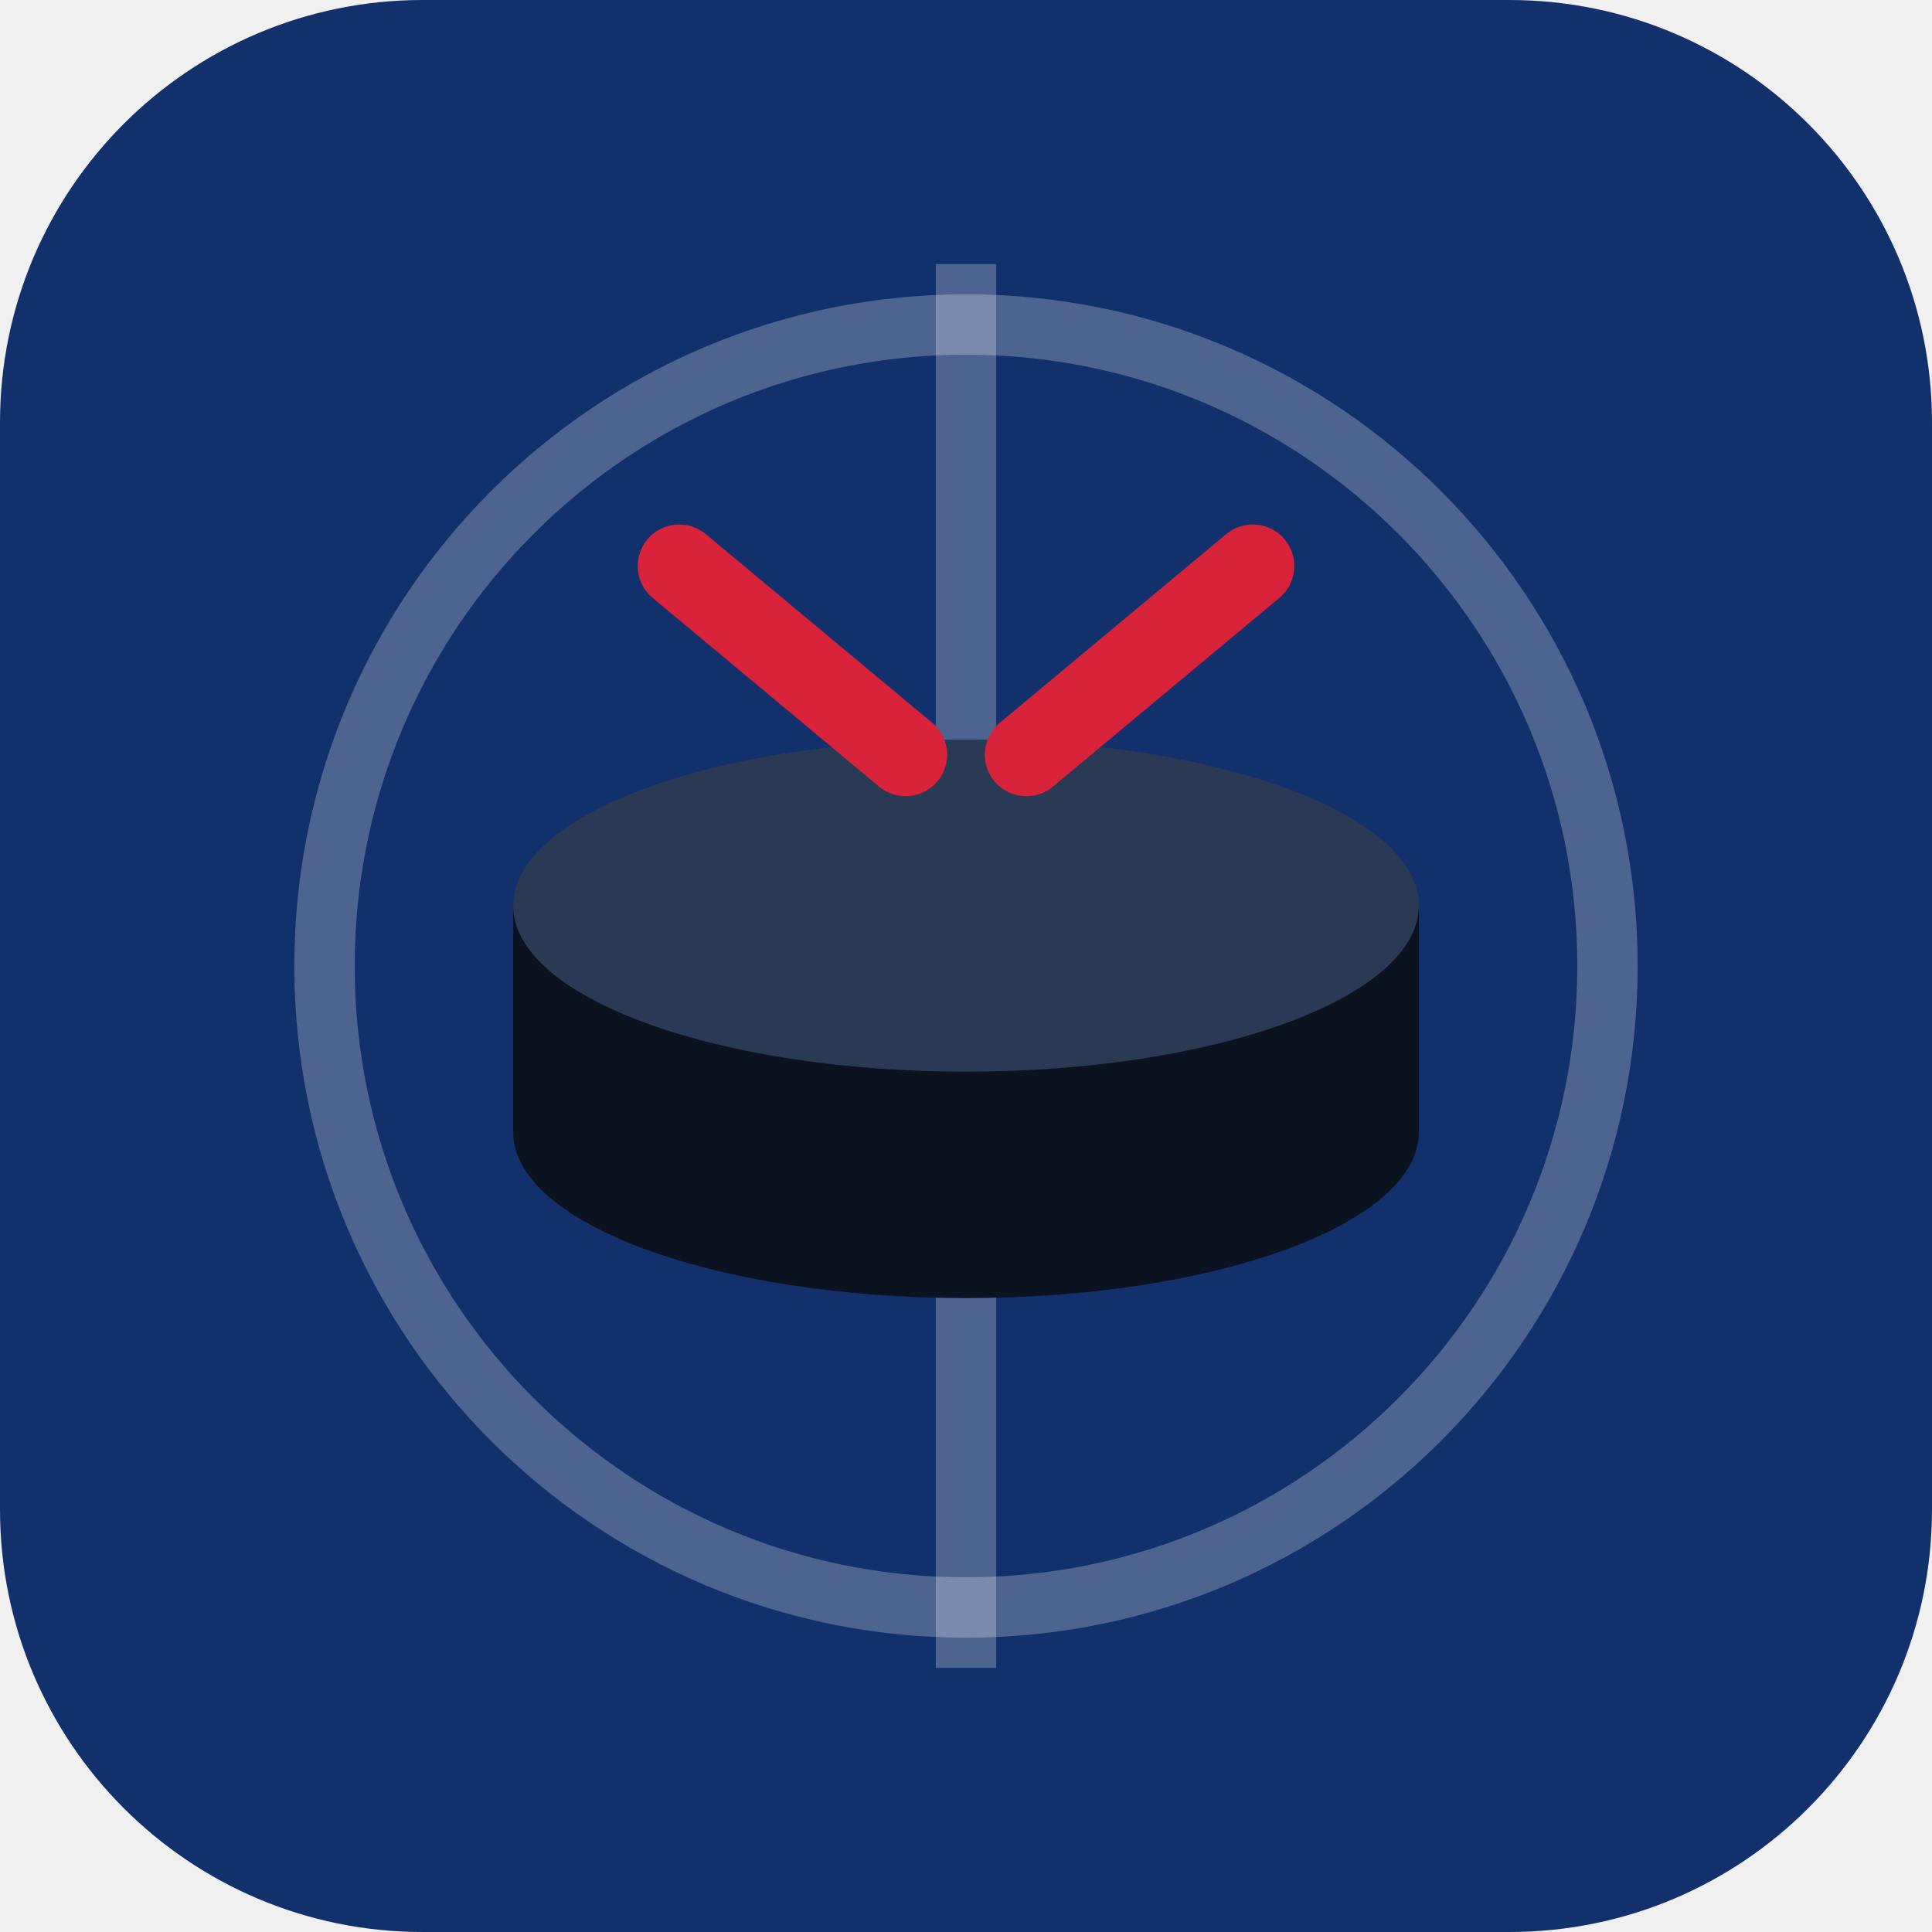
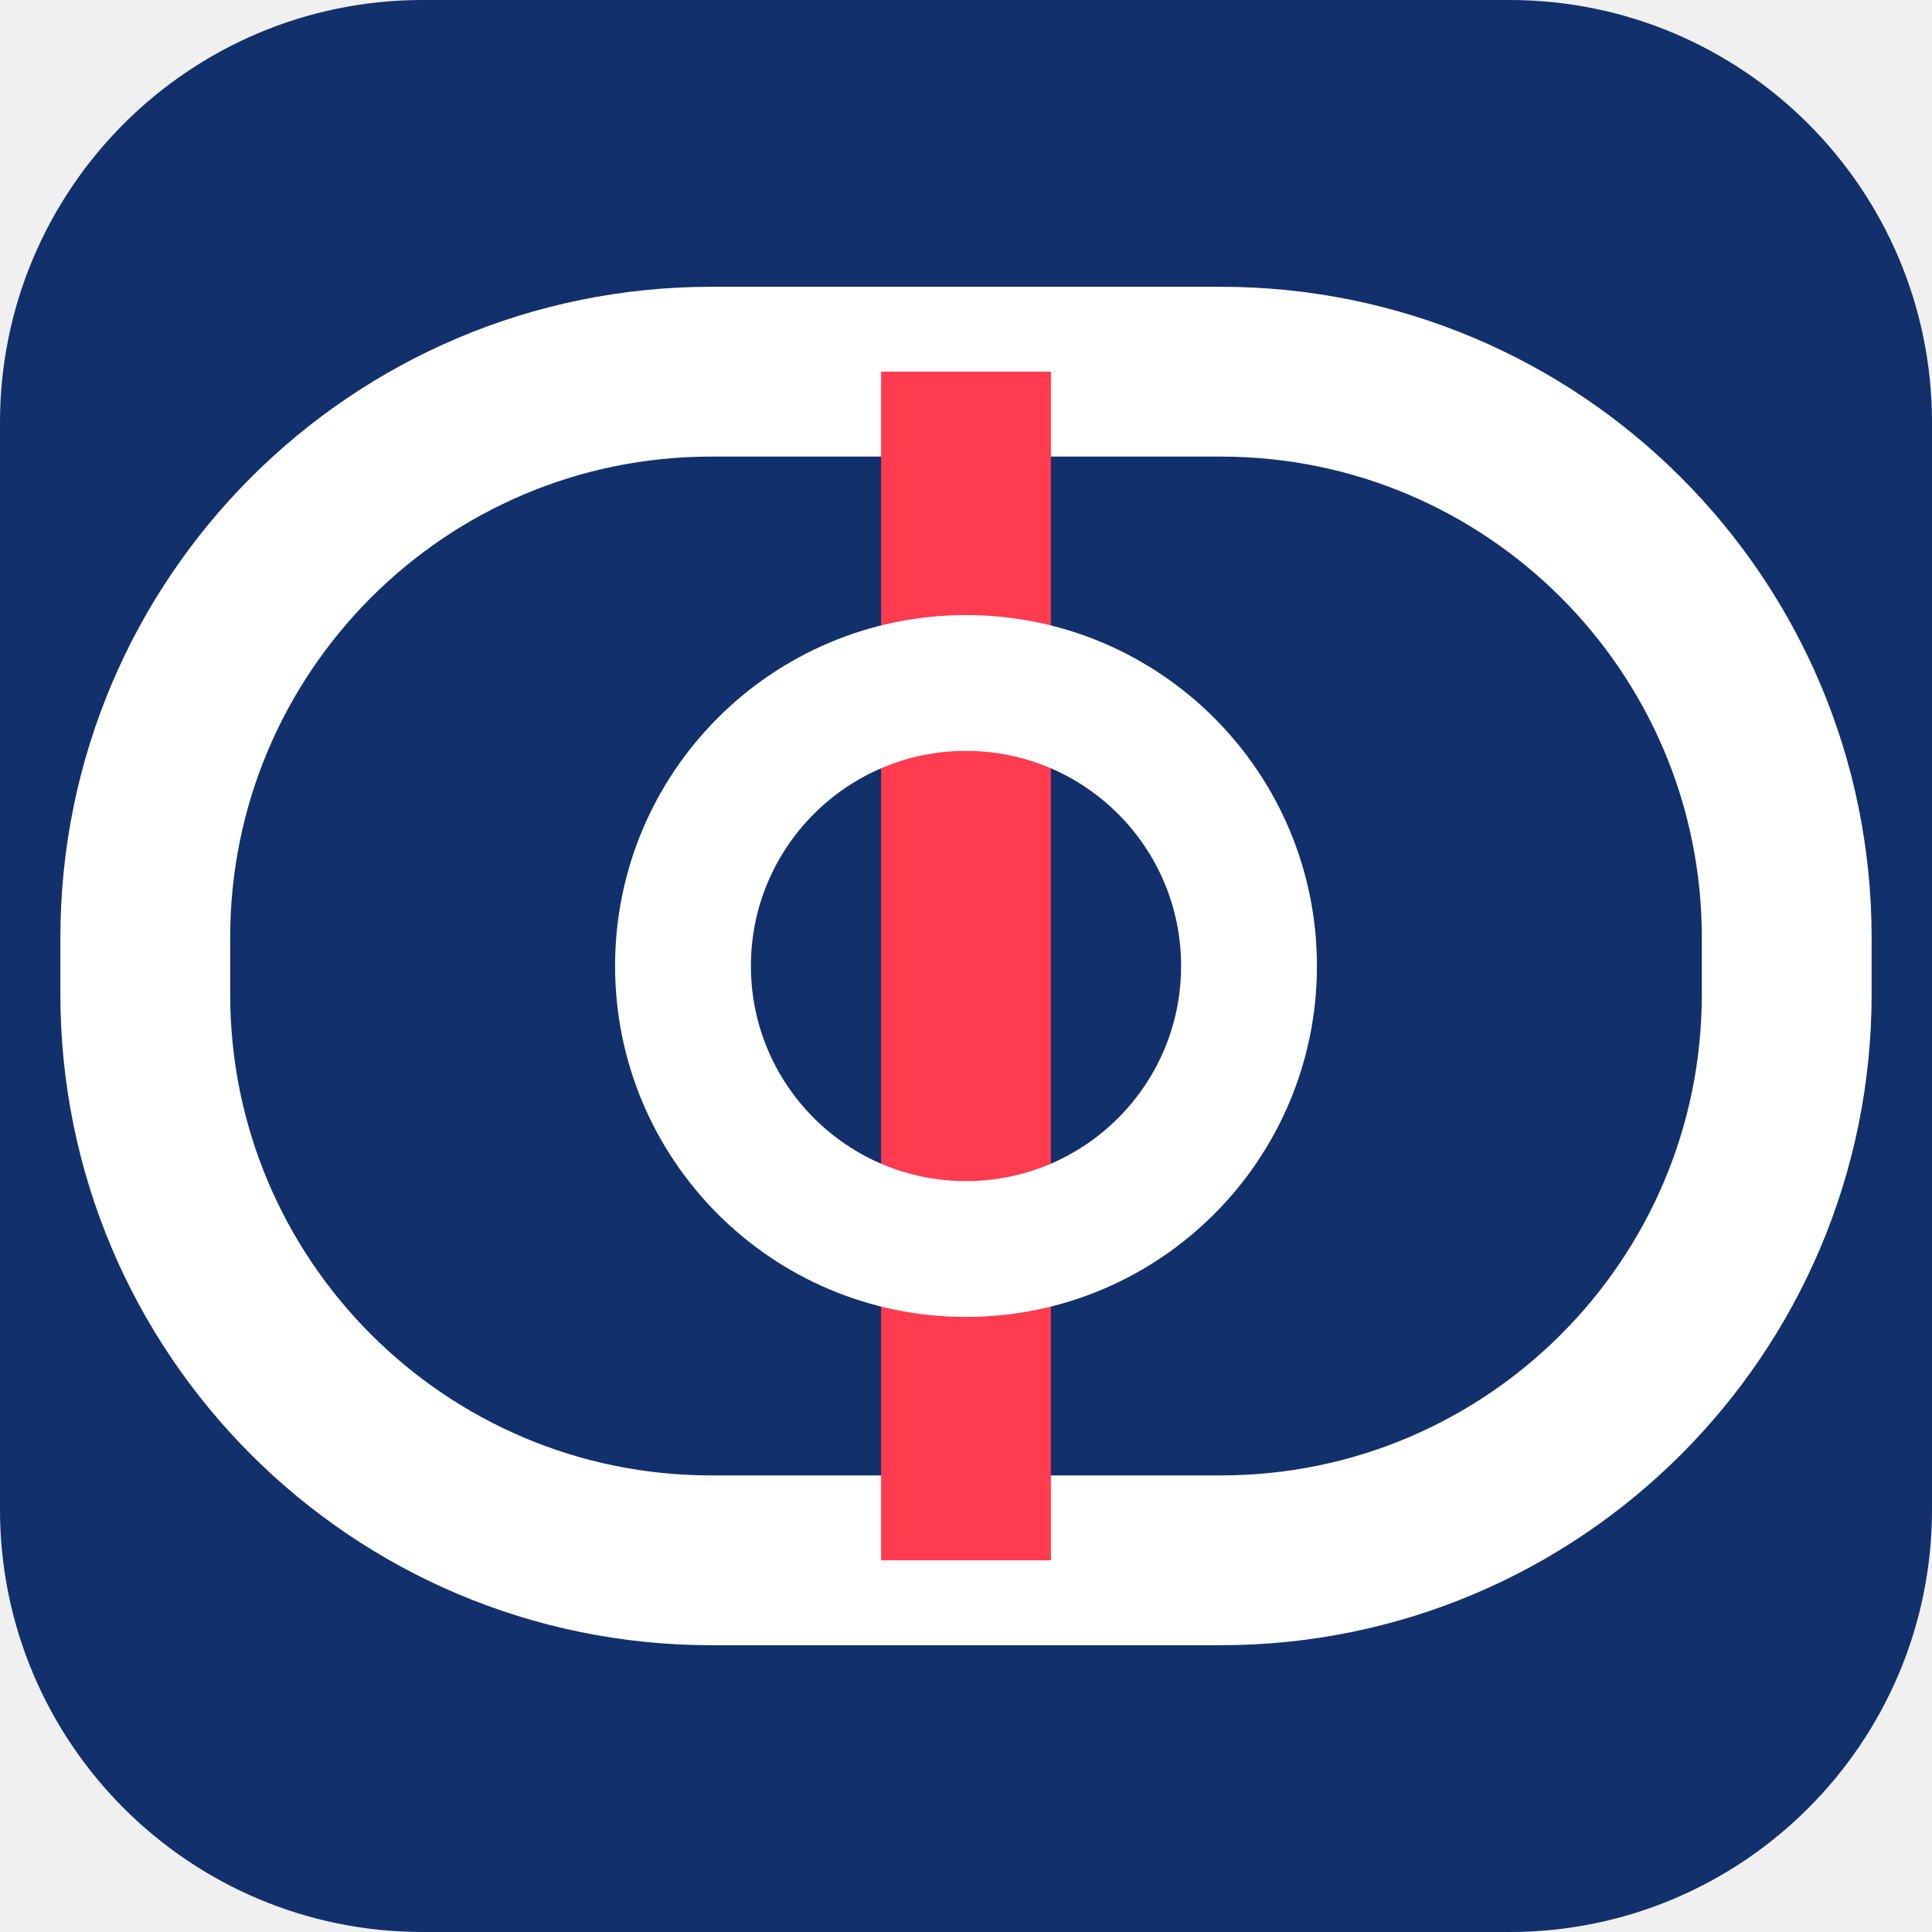
<svg xmlns="http://www.w3.org/2000/svg" viewBox="0 0 512 512">
  <rect width="512" height="512" rx="112" fill="#12306b" />
-   <circle cx="256" cy="256" r="170" fill="none" stroke="#fff" stroke-opacity=".25" stroke-width="16" />
-   <path d="M256 70v372" stroke="#fff" stroke-opacity=".25" stroke-width="16" />
-   <ellipse cx="256" cy="300" rx="120" ry="44" fill="#0b1220" />
-   <rect x="136" y="240" width="240" height="60" fill="#0b1220" />
-   <ellipse cx="256" cy="240" rx="120" ry="44" fill="#2a3a55" />
-   <path d="M180 150l60 50M332 150l-60 50" stroke="#d9233a" stroke-width="22" stroke-linecap="round" />
+   <g id="mark" transform="translate(256 256) scale(15) translate(-16 -16)" fill="none">
+     <rect x="1.5" y="5.5" width="29" height="21" rx="10" stroke="#fff" stroke-width="3" />
+     <path d="M16 5.5v21" stroke="#ff3b4f" stroke-width="3" />
+     <circle cx="16" cy="16" r="5" stroke="#fff" stroke-width="2.4" />
+   </g>
</svg>
